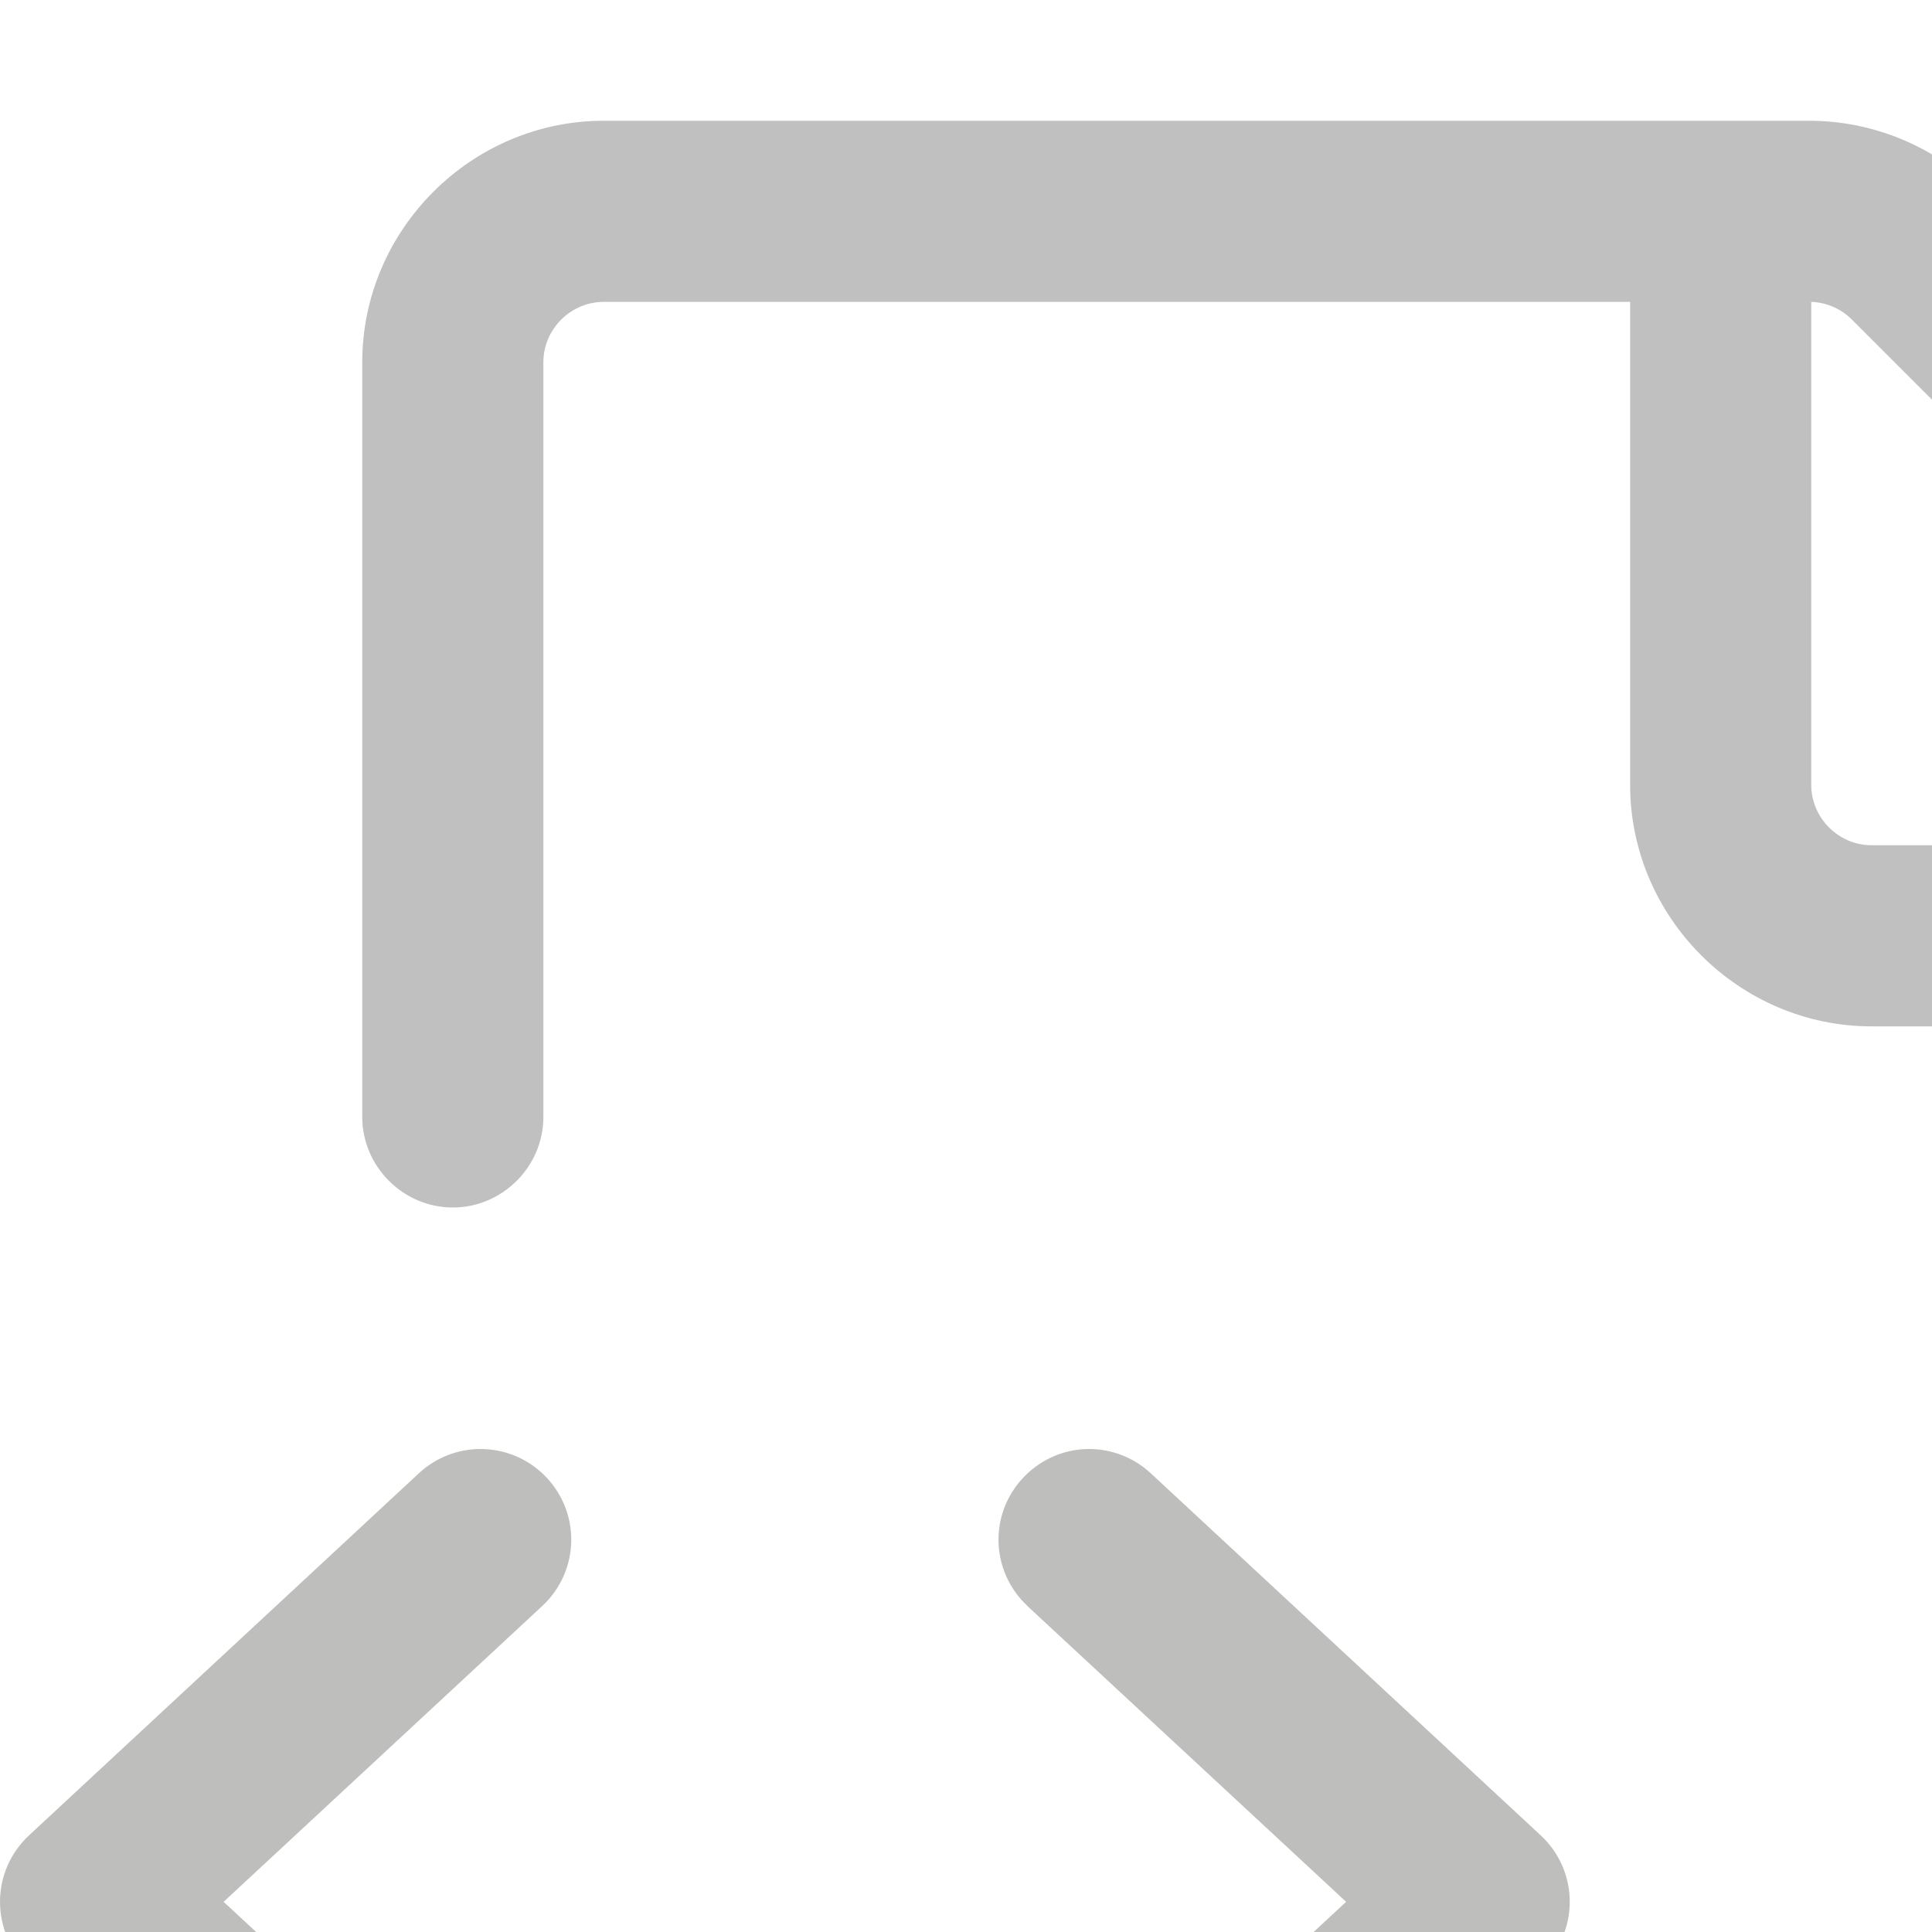
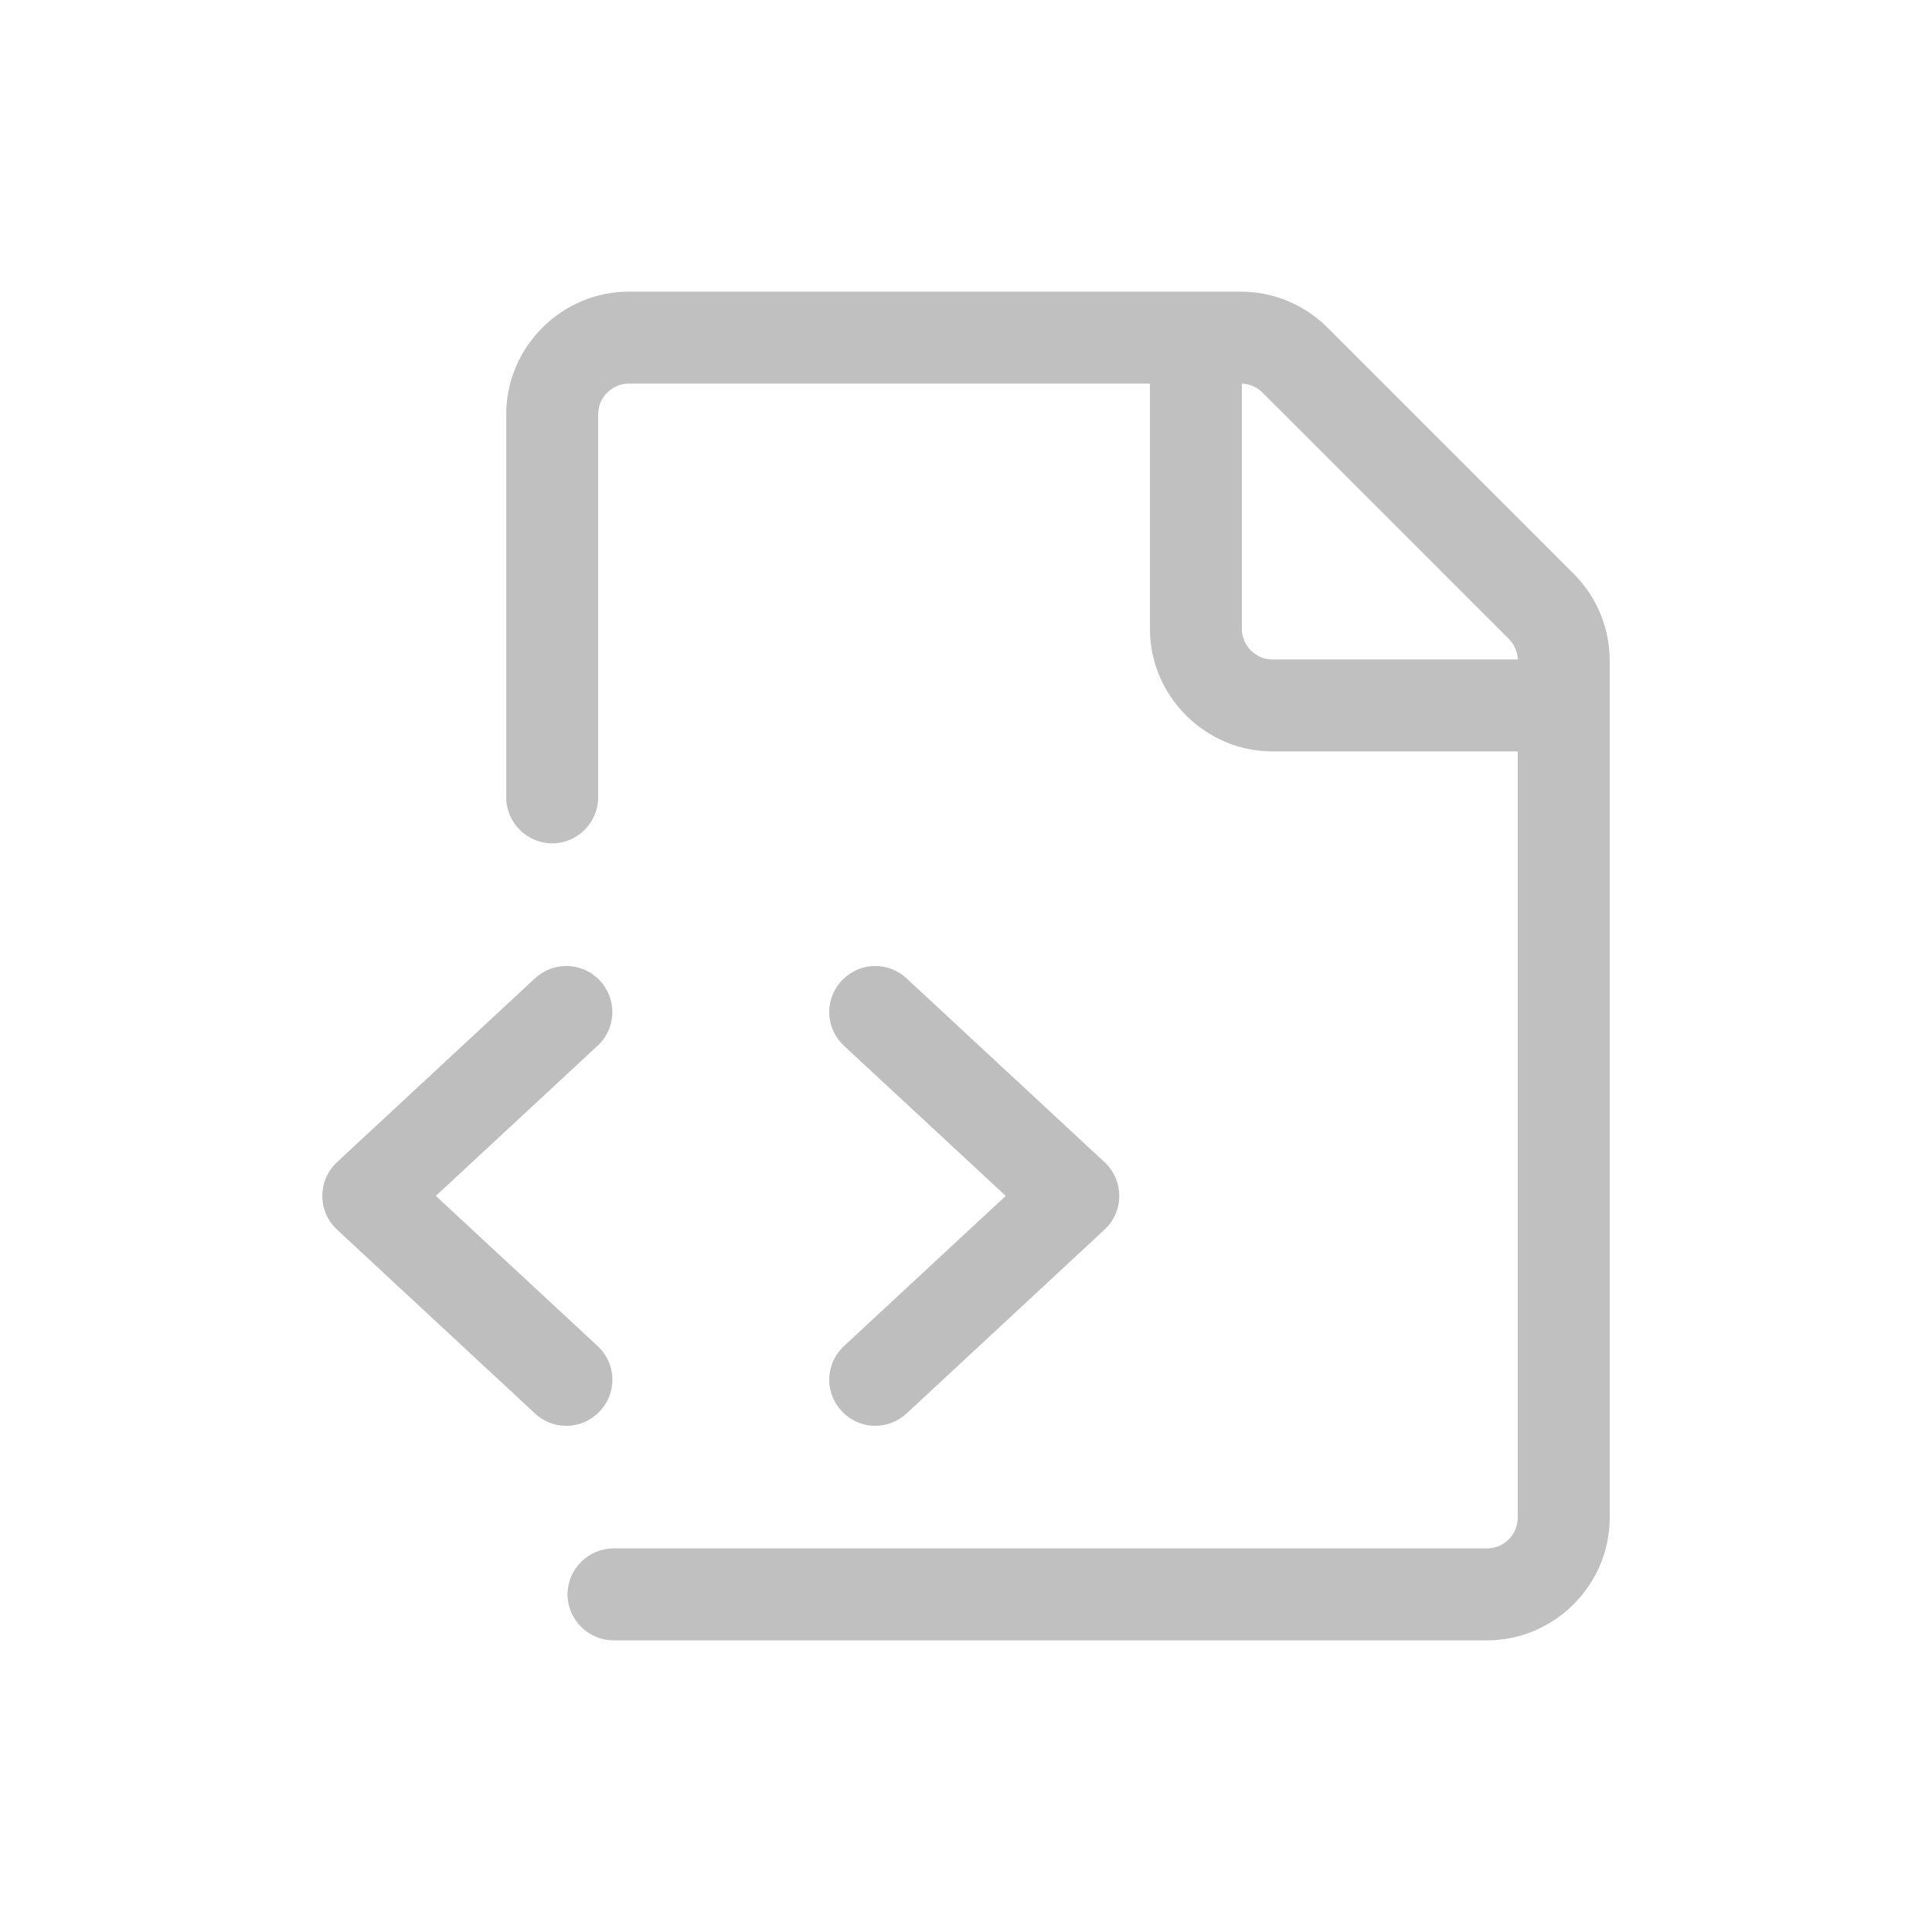
- <svg xmlns="http://www.w3.org/2000/svg" width="100%" height="100%" viewBox="0 0 16 16" version="1.1" xml:space="preserve" style="fill-rule:evenodd;clip-rule:evenodd;stroke-linejoin:round;stroke-miterlimit:2;">
-   <path d="M3,3C3,1.903 3.903,1 5,1L14.982,1C15.512,1 16.021,1.211 16.396,1.586L20.414,5.604C20.789,5.979 21,6.488 21,7.018L21,21C21,22.097 20.097,23 19,23L4.75,23C4.339,23 4,22.661 4,22.25C4,21.839 4.339,21.5 4.75,21.5L19,21.5C19.274,21.5 19.5,21.274 19.5,21L19.5,8.5L15.5,8.5C14.403,8.5 13.5,7.597 13.5,6.5L13.5,2.5L5,2.5C4.726,2.5 4.5,2.726 4.5,3L4.5,9.25C4.5,9.661 4.161,10 3.75,10C3.339,10 3,9.661 3,9.25L3,3ZM15,2.5L15,6.5C15,6.774 15.226,7 15.5,7L19.5,7C19.496,6.874 19.443,6.753 19.354,6.664L15.336,2.646C15.247,2.557 15.126,2.504 15,2.5Z" style="fill:rgb(192,192,192);fill-rule:nonzero;" />
-   <path d="M4.53,12.24C4.659,12.379 4.731,12.561 4.731,12.751C4.731,12.959 4.644,13.158 4.491,13.3L1.852,15.75L4.492,18.2C4.645,18.342 4.732,18.541 4.732,18.75C4.732,19.162 4.393,19.501 3.981,19.501C3.791,19.501 3.609,19.429 3.47,19.3L0.24,16.3C0.087,16.158 -0,15.959 -0,15.75C-0,15.541 0.087,15.342 0.24,15.2L3.47,12.2C3.609,12.071 3.791,12 3.98,12C4.189,12 4.388,12.087 4.53,12.24ZM8.509,13.3C8.356,13.158 8.269,12.959 8.269,12.75C8.269,12.339 8.608,12 9.019,12C9.208,12 9.39,12.071 9.529,12.2L12.76,15.2C12.913,15.342 13,15.541 13,15.75C13,15.959 12.913,16.158 12.76,16.3L9.53,19.3C9.391,19.429 9.209,19.5 9.019,19.5C8.608,19.5 8.269,19.162 8.269,18.75C8.269,18.541 8.356,18.342 8.509,18.2L11.148,15.75L8.508,13.3L8.509,13.3Z" style="fill:rgb(190,191,189);fill-rule:nonzero;" />
+ <svg xmlns="http://www.w3.org/2000/svg" width="100%" height="100%" viewBox="0 0 24 24" version="1.1" xml:space="preserve" style="fill-rule:evenodd;clip-rule:evenodd;stroke-linejoin:round;stroke-miterlimit:2;">
+   <g transform="matrix(0.761552,0,0,0.761552,4.00374,2.86138)">
+     <path d="M3,3C3,1.903 3.903,1 5,1L14.982,1C15.512,1 16.021,1.211 16.396,1.586L20.414,5.604C20.789,5.979 21,6.488 21,7.018L21,21C21,22.097 20.097,23 19,23L4.75,23C4.339,23 4,22.661 4,22.25C4,21.839 4.339,21.5 4.75,21.5L19,21.5C19.274,21.5 19.5,21.274 19.5,21L19.5,8.5L15.5,8.5C14.403,8.5 13.5,7.597 13.5,6.5L13.5,2.5L5,2.5C4.726,2.5 4.5,2.726 4.5,3L4.5,9.25C4.5,9.661 4.161,10 3.75,10C3.339,10 3,9.661 3,9.25L3,3ZM15,2.5L15,6.5C15,6.774 15.226,7 15.5,7L19.5,7C19.496,6.874 19.443,6.753 19.354,6.664L15.336,2.646C15.247,2.557 15.126,2.504 15,2.5Z" style="fill:rgb(192,192,192);fill-rule:nonzero;" />
+   </g>
+   <g transform="matrix(0.761552,0,0,0.761552,4.00374,2.86138)">
+     <path d="M4.53,12.24C4.659,12.379 4.731,12.561 4.731,12.751C4.731,12.959 4.644,13.158 4.491,13.3L1.852,15.75L4.492,18.2C4.645,18.342 4.732,18.541 4.732,18.75C4.732,19.162 4.393,19.501 3.981,19.501C3.791,19.501 3.609,19.429 3.47,19.3L0.24,16.3C0.087,16.158 -0,15.959 -0,15.75C-0,15.541 0.087,15.342 0.24,15.2L3.47,12.2C3.609,12.071 3.791,12 3.98,12C4.189,12 4.388,12.087 4.53,12.24ZM8.509,13.3C8.356,13.158 8.269,12.959 8.269,12.75C8.269,12.339 8.608,12 9.019,12C9.208,12 9.39,12.071 9.529,12.2L12.76,15.2C12.913,15.342 13,15.541 13,15.75C13,15.959 12.913,16.158 12.76,16.3L9.53,19.3C9.391,19.429 9.209,19.5 9.019,19.5C8.608,19.5 8.269,19.162 8.269,18.75C8.269,18.541 8.356,18.342 8.509,18.2L11.148,15.75L8.508,13.3L8.509,13.3Z" style="fill:rgb(190,190,190);fill-rule:nonzero;" />
+   </g>
</svg>
